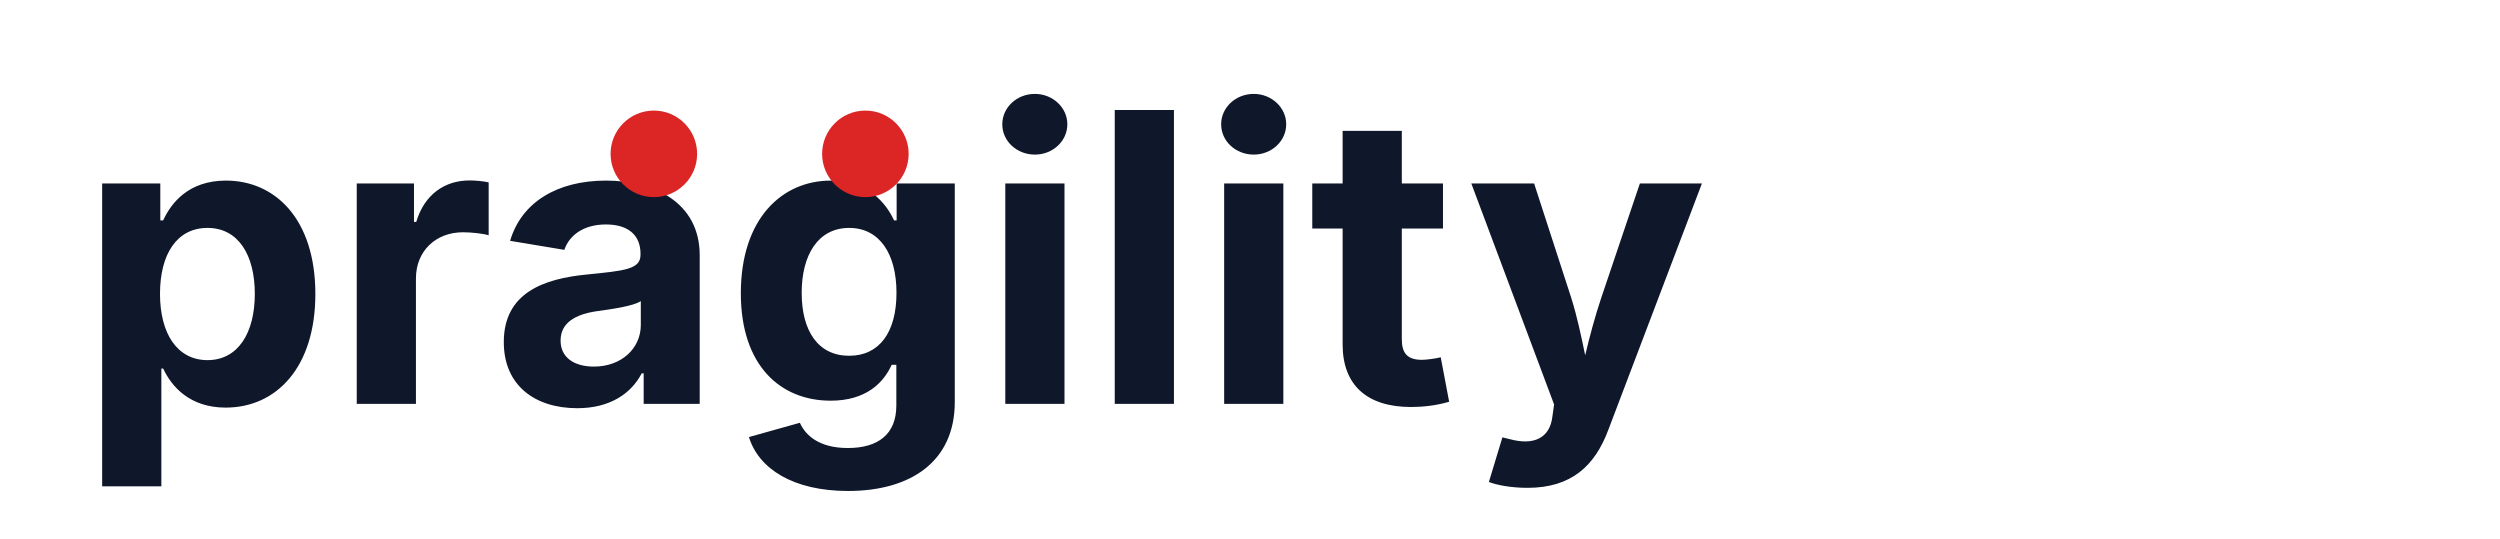
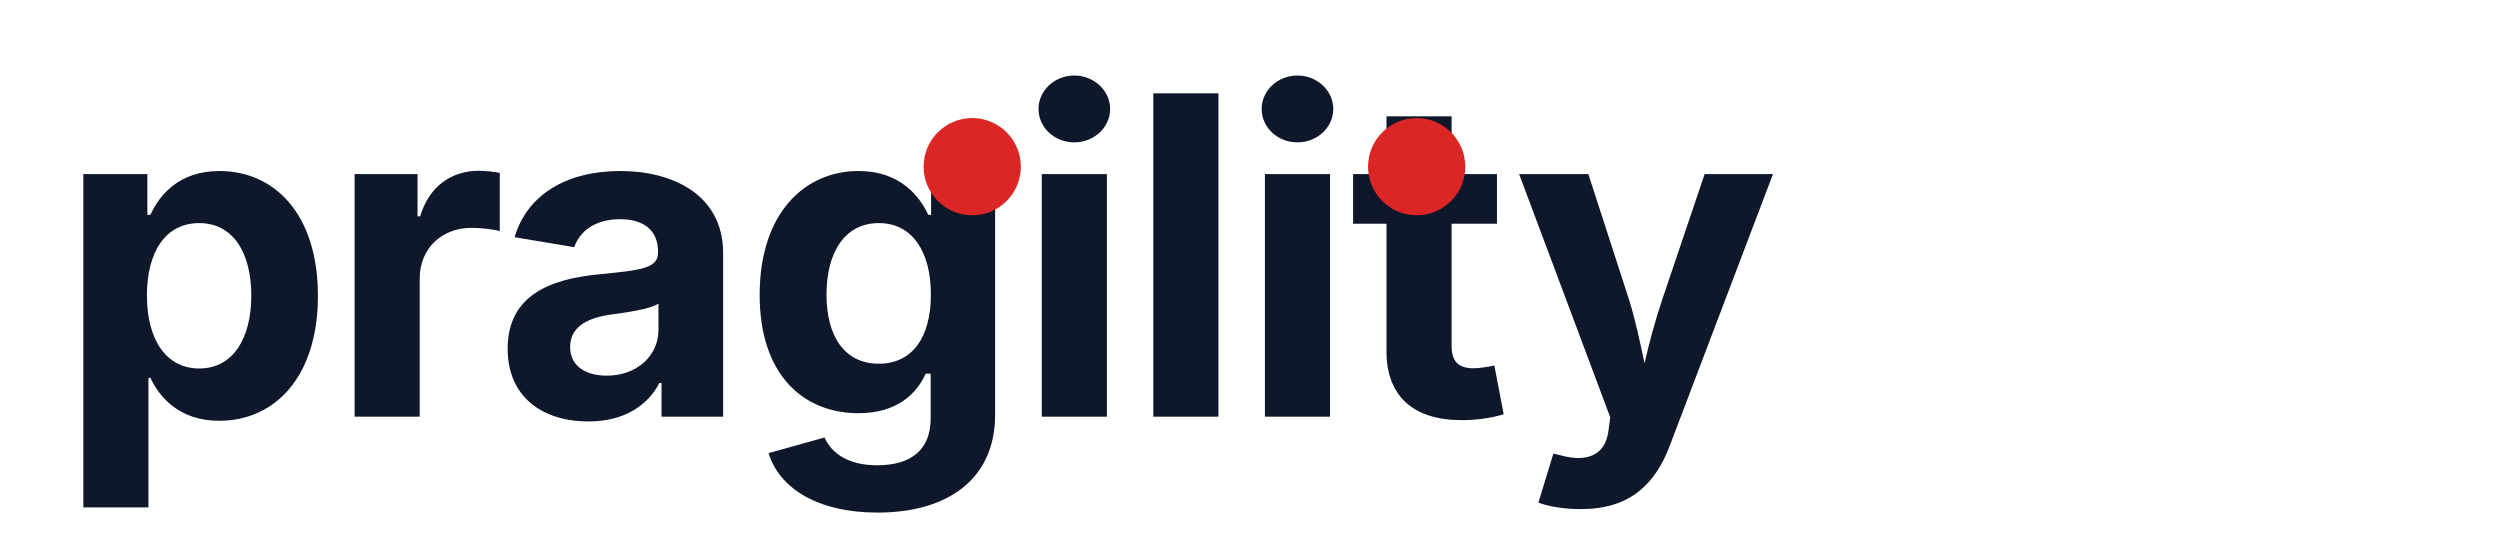
- <svg xmlns="http://www.w3.org/2000/svg" viewBox="0 0 260 56" fill="none">
-   <text x="8" y="42" font-family="Inter, -apple-system, BlinkMacSystemFont, sans-serif" font-weight="700" font-size="42" fill="#0F172A">pragility</text>
-   <circle cx="68" cy="16" r="4.5" fill="#dc2626" />
-   <circle cx="90" cy="16" r="4.5" fill="#dc2626" />
+ <svg xmlns="http://www.w3.org/2000/svg" viewBox="0 0 180 40" fill="none">
+   <text x="4" y="30" font-family="Inter, -apple-system, BlinkMacSystemFont, sans-serif" font-weight="700" font-size="32" fill="#0F172A" letter-spacing="-0.02em">pragility</text>
+   <circle cx="70" cy="12" r="3.5" fill="#dc2626" />
+   <circle cx="102" cy="12" r="3.5" fill="#dc2626" />
</svg>
